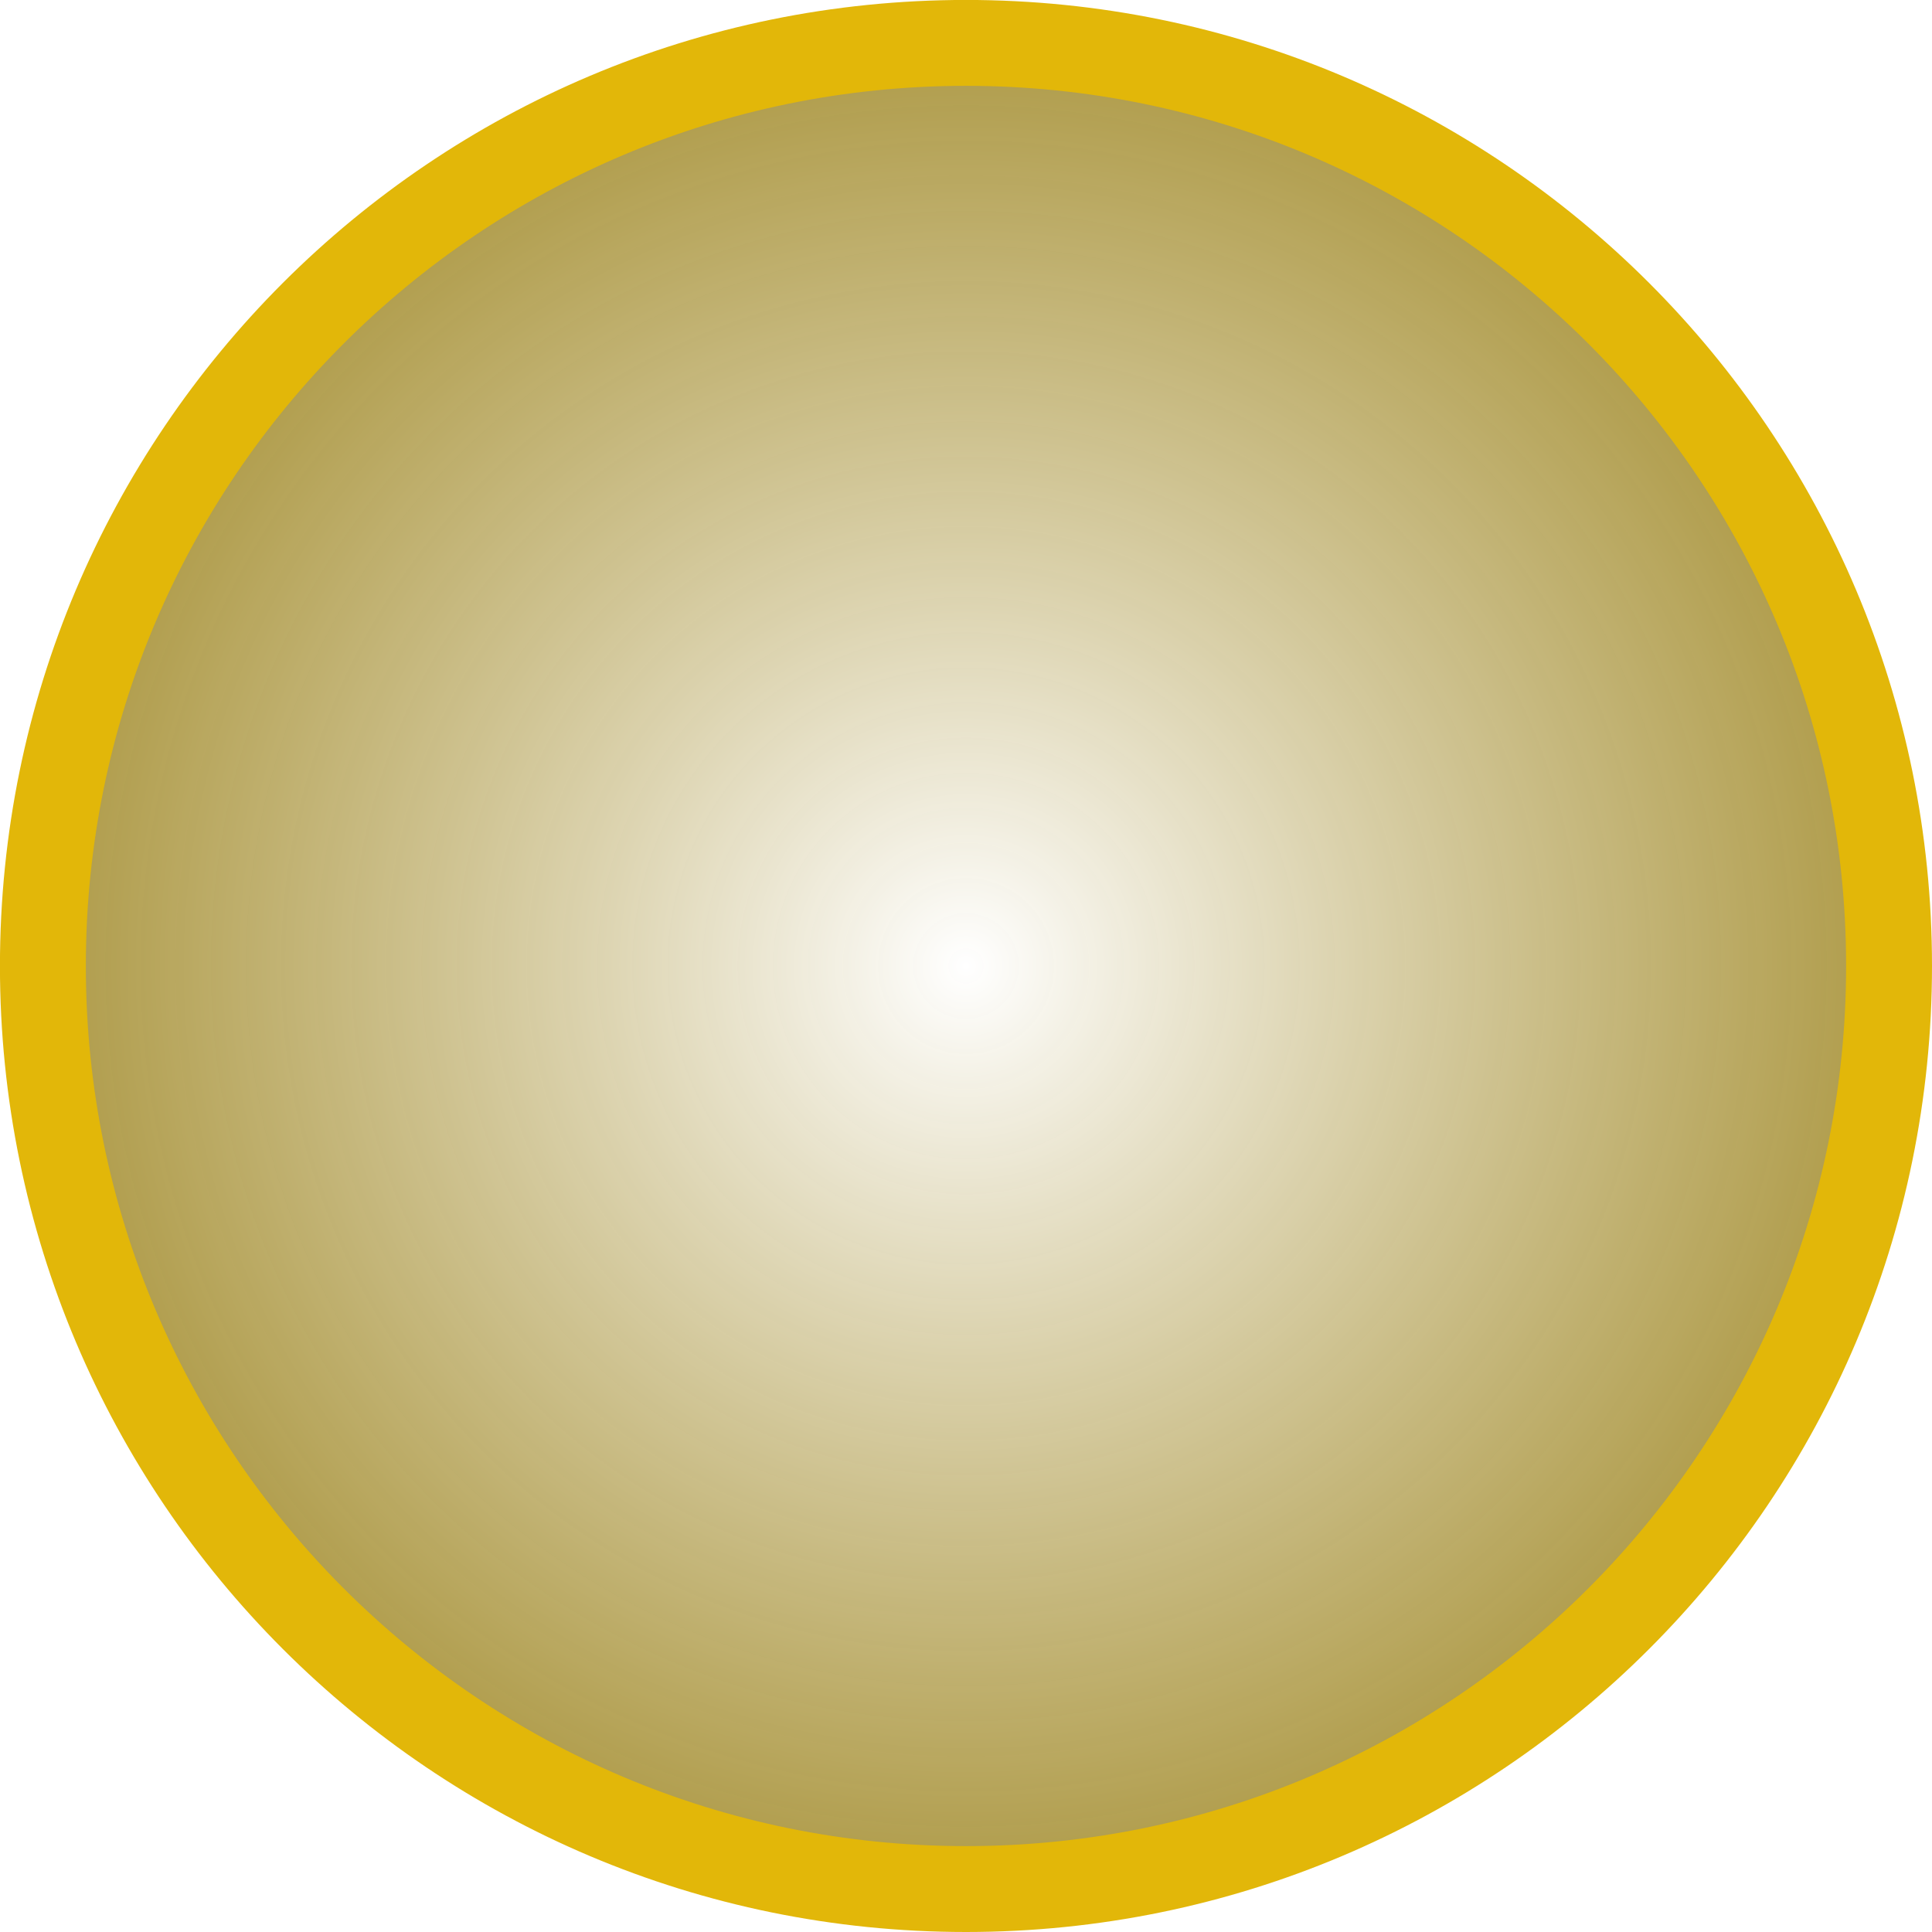
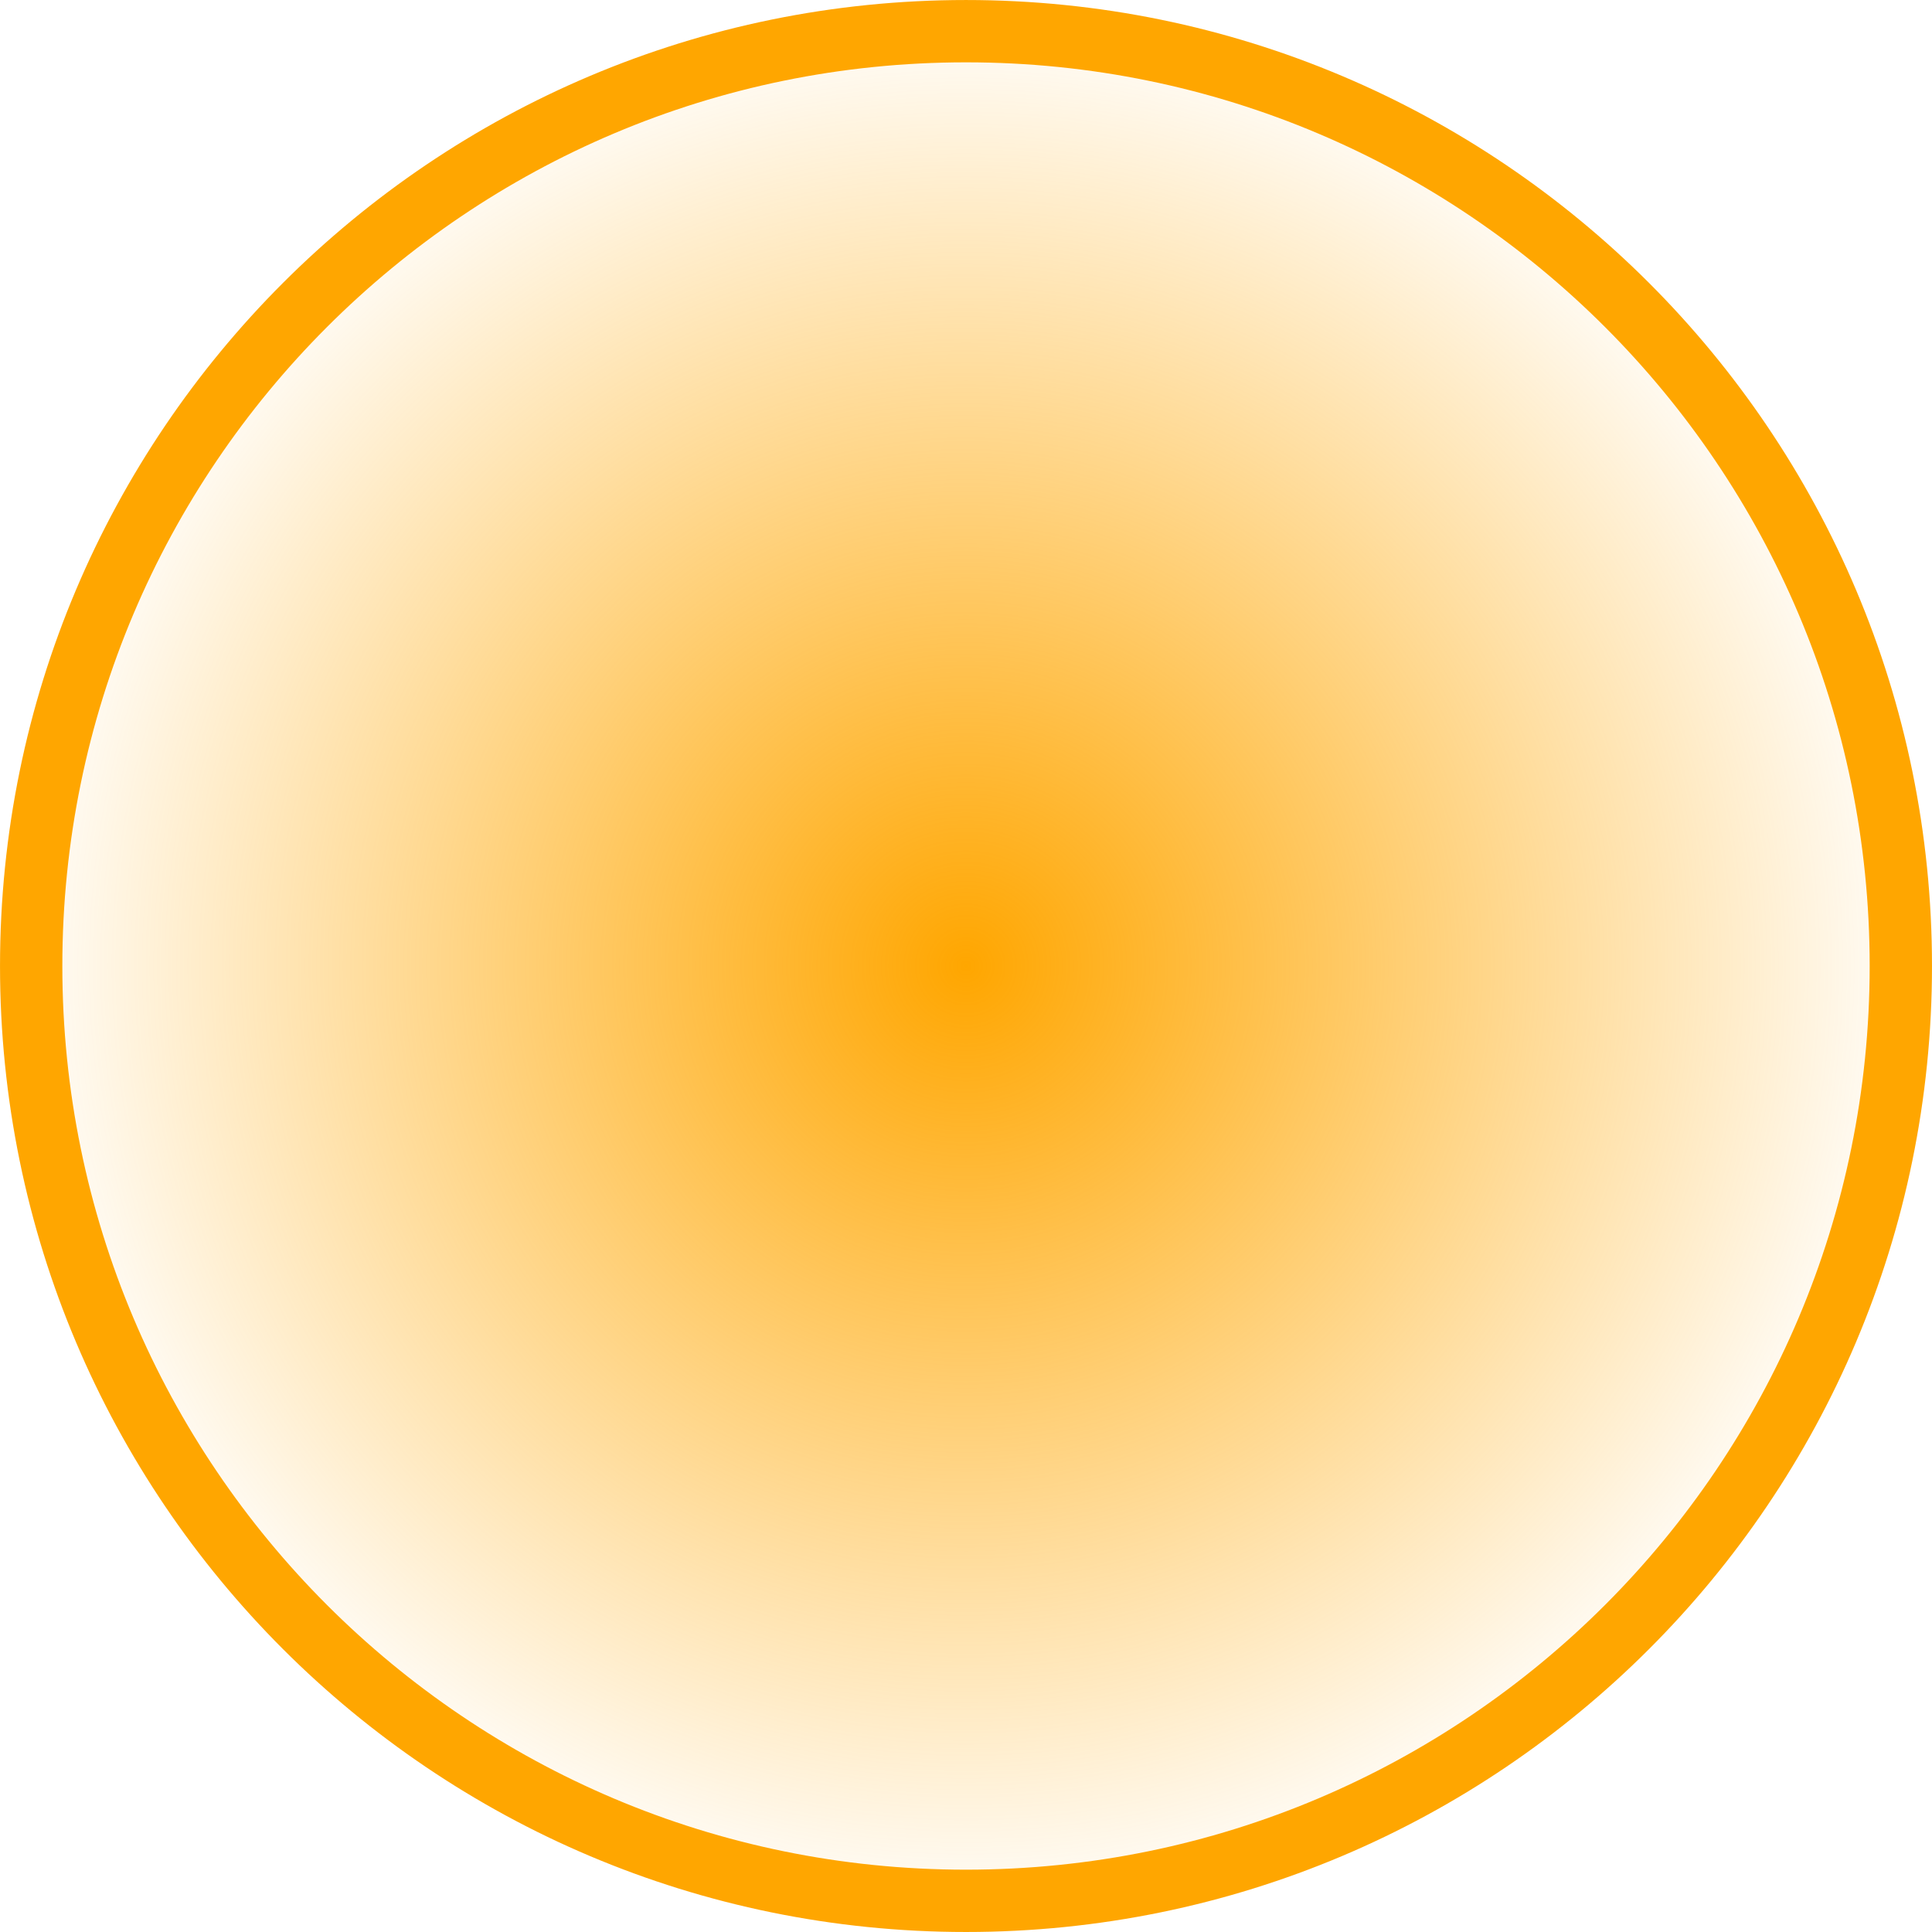
- <svg xmlns="http://www.w3.org/2000/svg" xmlns:xlink="http://www.w3.org/1999/xlink" width="135" height="135" viewBox="0 0 35.719 35.719" version="1.1" id="svg5">
-   <defs id="defs2">
-     <linearGradient id="linearGradient2556">
-       <stop style="stop-color:#ffffff;stop-opacity:0.851" offset="0" id="stop2552" />
-       <stop style="stop-color:#917605;stop-opacity:0.745" offset="1" id="stop2554" />
+ <svg xmlns="http://www.w3.org/2000/svg" xmlns:xlink="http://www.w3.org/1999/xlink" width="35.719mm" height="35.719mm" viewBox="0 0 35.719 35.719" version="1.1" id="svg1" xml:space="preserve">
+   <defs id="defs1">
+     <linearGradient id="linearGradient1">
+       <stop style="stop-color:#ffa600;stop-opacity:1;" offset="0" id="stop1" />
+       <stop style="stop-color:#ffa600;stop-opacity:0;" offset="1" id="stop2" />
    </linearGradient>
-     <radialGradient xlink:href="#linearGradient2556" id="radialGradient1580" cx="-18.671" cy="14.895" fx="-18.671" fy="14.895" r="10.571" gradientUnits="userSpaceOnUse" gradientTransform="matrix(1.659117,0,0,1.659117,48.83745,-6.852556)" />
+     <radialGradient xlink:href="#linearGradient1" id="radialGradient2" cx="30" cy="30" fx="30" fy="30" r="31" gradientUnits="userSpaceOnUse" gradientTransform="matrix(1.020543,0,0,1.020543,1.020543,1.020543)" />
  </defs>
-   <g id="layer1">
-     <circle style="fill:url(#radialGradient1580);fill-opacity:1;stroke:#e2b709;stroke-width:1.588;stroke-linecap:round;stroke-linejoin:round;stroke-miterlimit:10;stroke-dasharray:none;stroke-opacity:0.999" id="path1046" cx="17.859" cy="17.859" r="17.066" />
+   <g id="layer1" transform="scale(0.5645161)">
+     <circle style="fill:url(#radialGradient2);stroke:#ffa600;stroke-width:2.041;stroke-linecap:round;stroke-miterlimit:48.6;stroke-dasharray:none;stroke-dashoffset:62.77;stroke-opacity:1" id="path1" cx="31.637" cy="31.637" r="30.616" />
  </g>
</svg>
